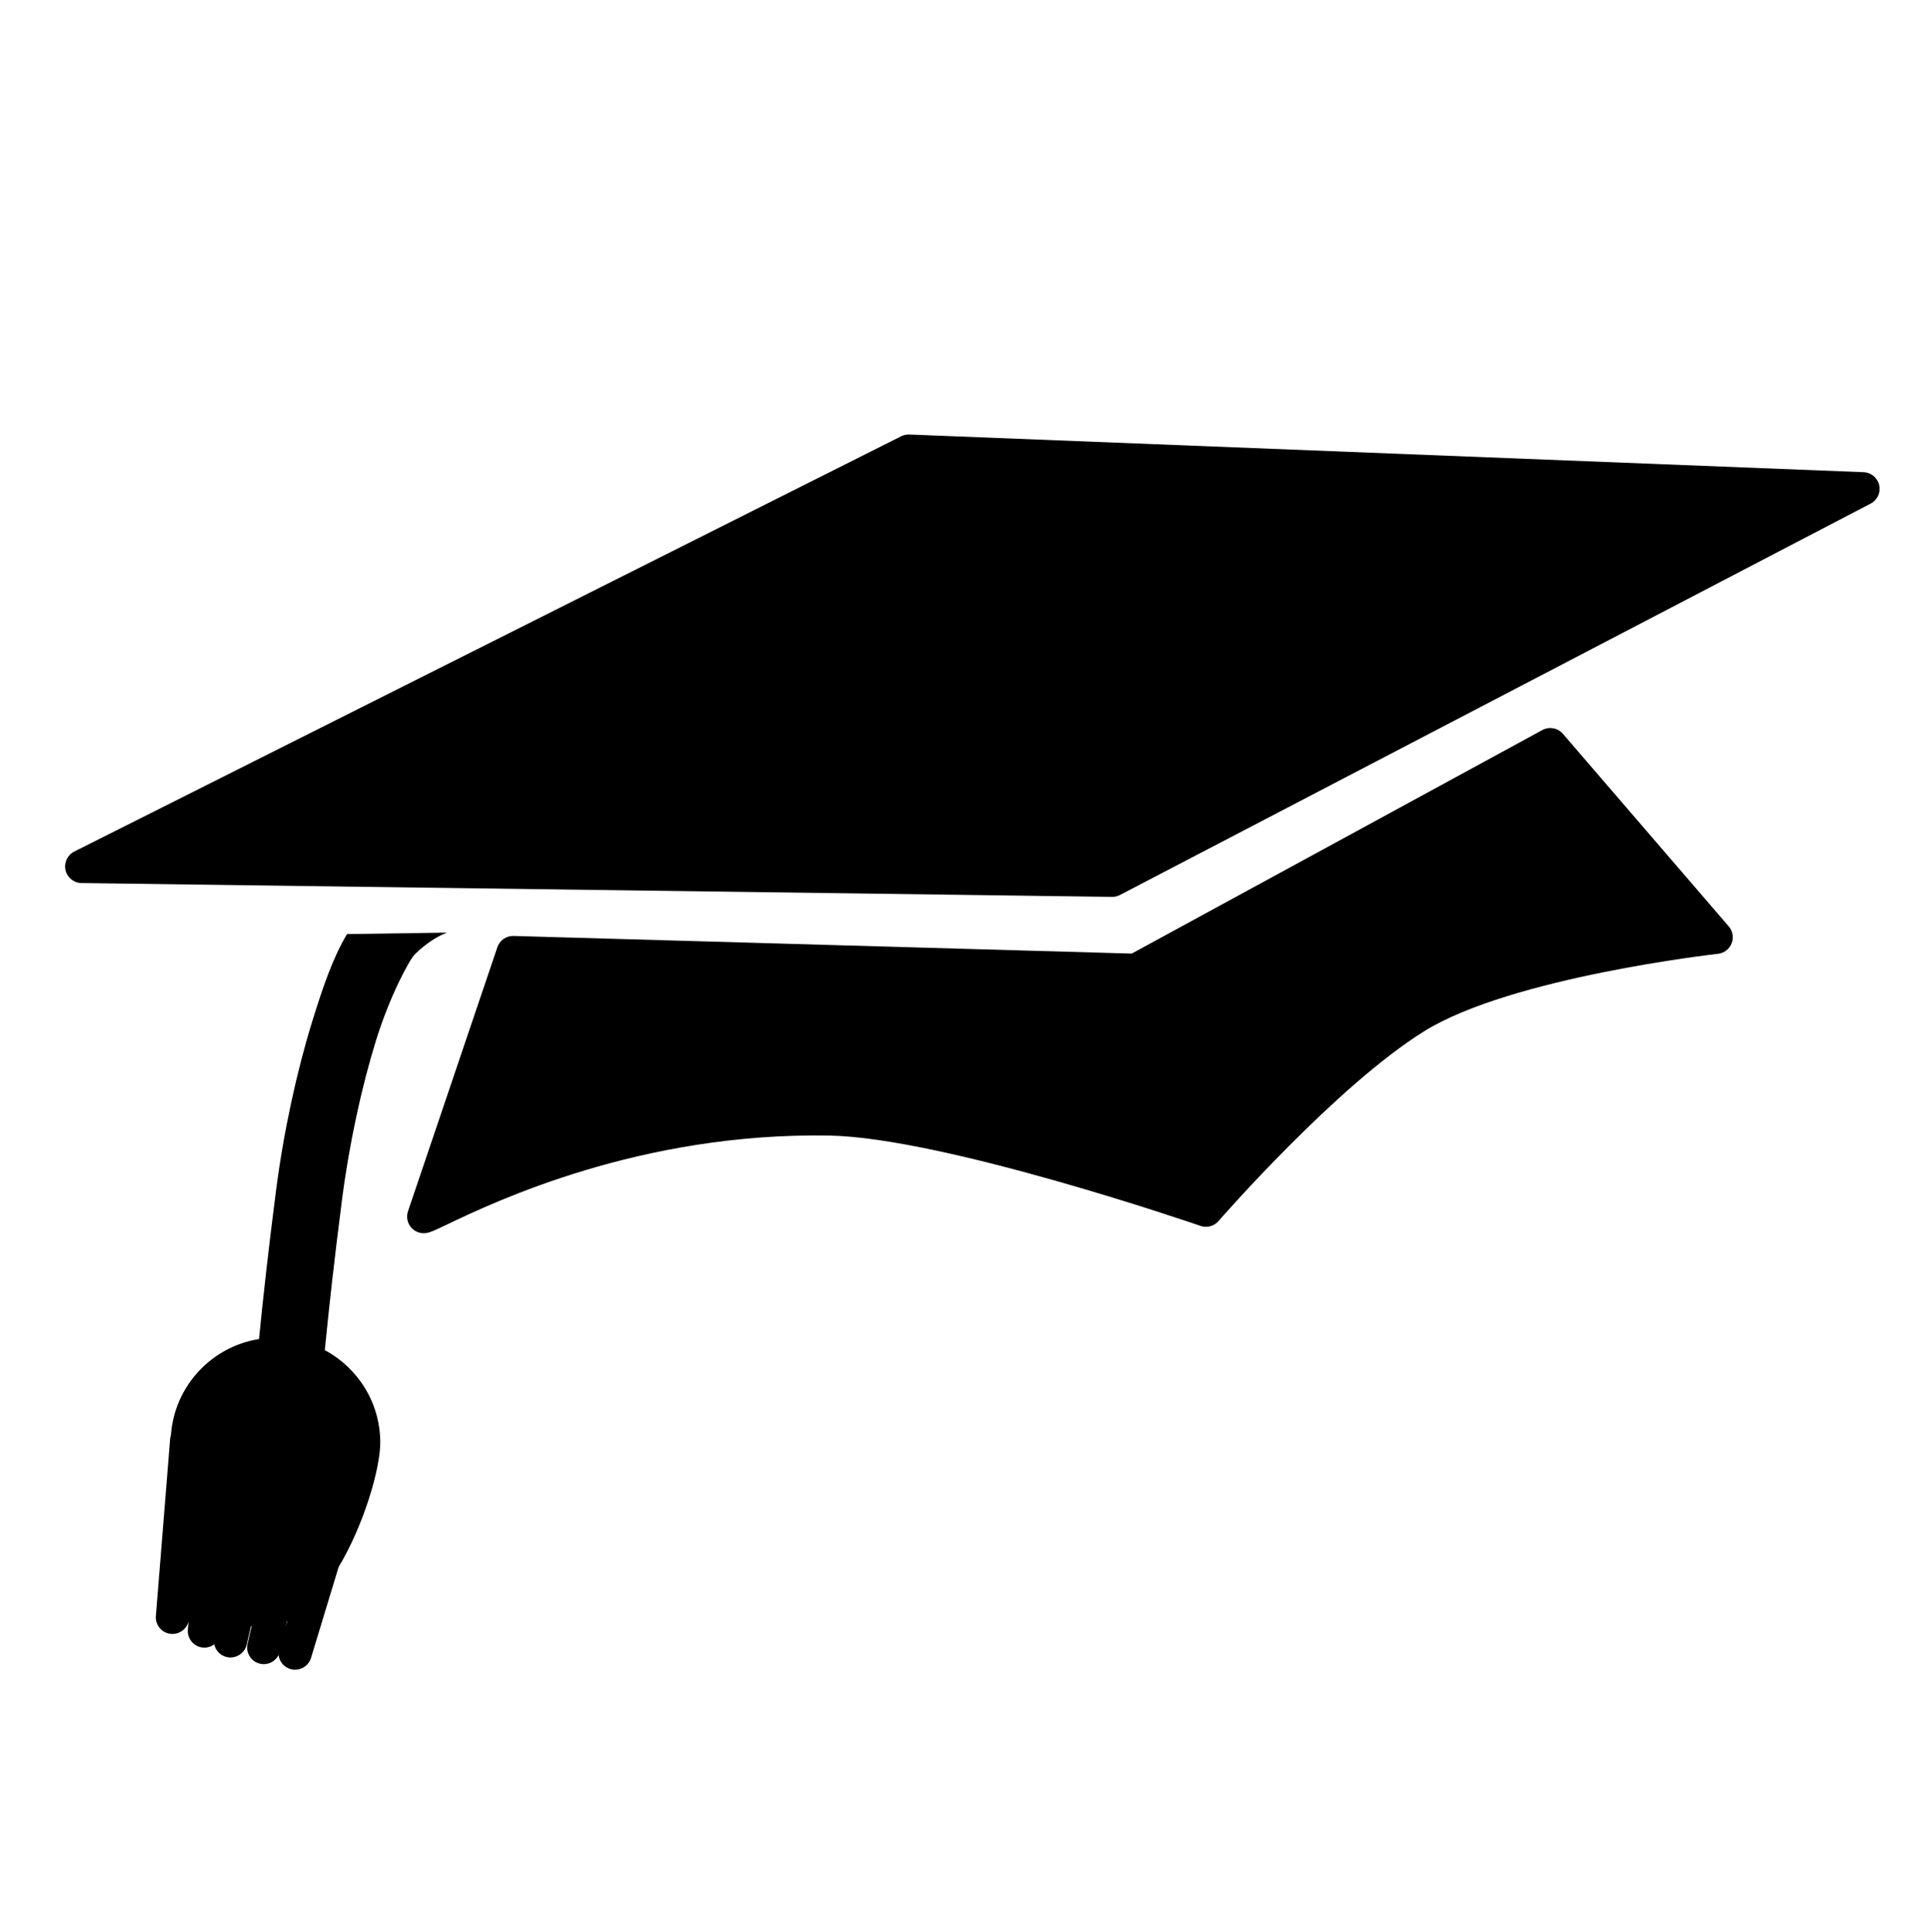
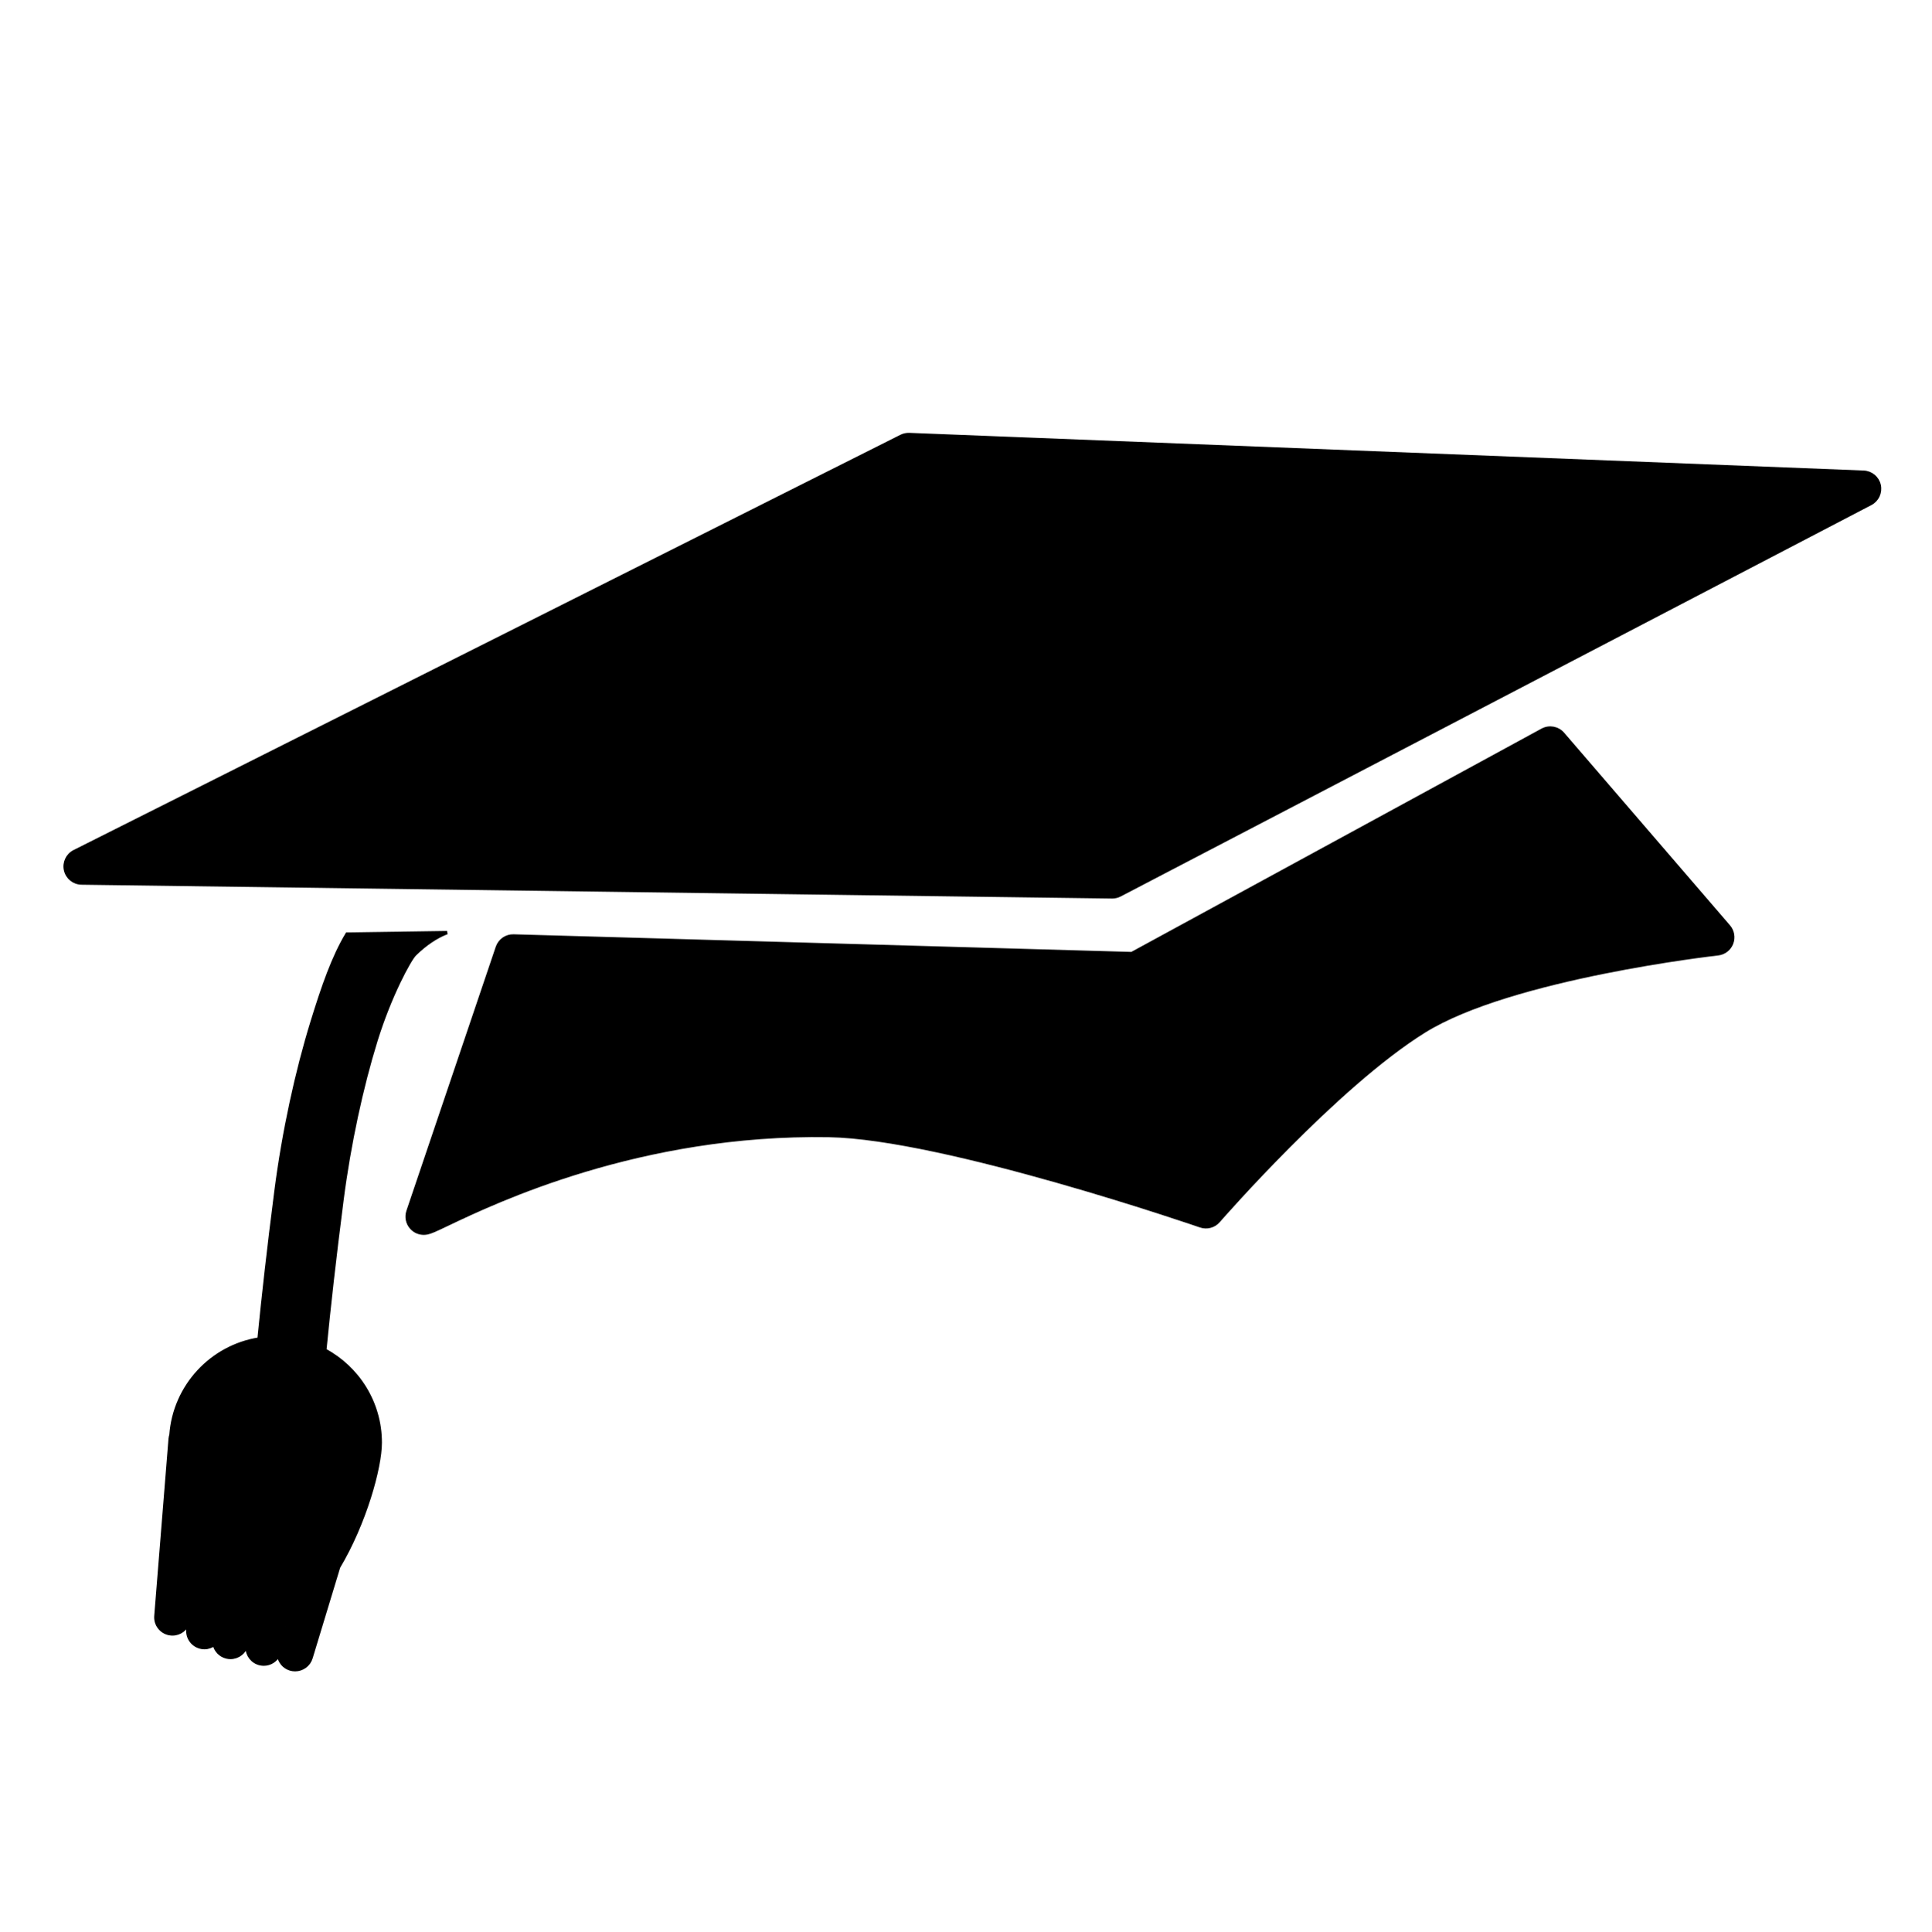
<svg xmlns="http://www.w3.org/2000/svg" version="1.1" id="svg2" x="0px" y="0px" width="580px" height="580px" viewBox="0 0 580 580" enable-background="new 0 0 580 580" xml:space="preserve">
  <defs>
	
	
		</defs>
  <g id="layer3" transform="matrix(48.14969,0,0,48.14969,-536.2733,-33.30675)" display="none">
    <rect id="rect4134" x="1" y="1" display="inline" fill="none" stroke="#757575" stroke-width="0.1" width="10" height="10" />
    <rect id="rect4136" x="2" y="2" display="inline" fill="none" stroke="#757575" stroke-width="0.1" width="8" height="8" />
  </g>
-   <path fill="param(fill)" fill-opacity="param(fill-opacity)" stroke="param(outline)" stroke-opacity="param(outline-opacity)" stroke-width="param(outline-width)" d="M564.379,145.711c-0.496-2.211-2.417-3.813-4.682-3.902  l-286.613-11.314c-0.843-0.029-1.685,0.148-2.441,0.528L22.311,255.739c-2.06,1.035-3.145,3.343-2.629,5.589  c0.517,2.246,2.501,3.848,4.806,3.879l309.486,4.15c0.022,0,0.045,0,0.067,0c0.805,0,1.598-0.194,2.312-0.566l225.459-117.553  C563.821,150.19,564.875,147.922,564.379,145.711z" />
-   <path fill="param(fill)" fill-opacity="param(fill-opacity)" stroke="param(outline)" stroke-opacity="param(outline-opacity)" stroke-width="param(outline-width)" d="M469.386,220.385c-1.538-1.785-4.111-2.254-6.18-1.129  l-123.318,67.133l-185.646-5.293c-2.207-0.068-4.174,1.315-4.879,3.395l-26.833,79.282c-0.577,1.705-0.193,3.588,1.006,4.932  c0.959,1.075,2.322,1.671,3.73,1.671c0.351,0,0.705-0.037,1.055-0.112c1.166-0.252,2.401-0.826,6.128-2.604  c14.139-6.744,57.806-27.583,114.475-26.623c34.573,0.582,110.847,26.867,111.614,27.133c1.933,0.67,4.075,0.096,5.414-1.448  c0.351-0.404,35.372-40.612,61.807-57.035c26.116-16.224,87.577-23.163,88.194-23.231c1.845-0.204,3.425-1.412,4.104-3.139  s0.348-3.688-0.863-5.094L469.386,220.385z" />
-   <path fill="param(fill)" fill-opacity="param(fill-opacity)" stroke="param(outline)" stroke-opacity="param(outline-opacity)" stroke-width="param(outline-width)" d="M97.547,405.486c1.229-12.576,2.897-27.579,5.172-45.205  c2.165-16.78,5.905-33.92,10.156-47.656s10.178-24.521,11.688-26c3.537-3.463,6.616-5.202,8.625-6.094  c0.448-0.199,0.781-0.324,1.063-0.438l-30.031,0.438c-4.19,6.984-7.209,15.754-10.438,26.188c-4.652,15.033-8.59,33.048-10.906,51  c-2.208,17.115-3.858,31.895-5.092,44.438c-14.289,2.261-25.402,14.169-26.454,28.82c-0.115,0.359-0.202,0.732-0.233,1.125  l-4.286,53.223c-0.011,0.137-0.017,0.273-0.017,0.408c0.001,2.579,1.984,4.767,4.599,4.977c0.137,0.012,0.272,0.017,0.407,0.017  c2.249,0,4.199-1.508,4.802-3.629l-0.188,2.335c-0.011,0.137-0.017,0.273-0.017,0.408c0.001,2.579,1.984,4.767,4.599,4.977  c0.137,0.012,0.272,0.017,0.407,0.017c1.094,0,2.106-0.372,2.939-0.983c0.398,1.826,1.797,3.357,3.739,3.81  c0.381,0.089,0.763,0.132,1.139,0.132c2.271,0,4.327-1.559,4.865-3.866l1.297-5.565c0.063,0.014,0.125,0.031,0.188,0.045  l-1.224,5.251c-0.089,0.382-0.131,0.764-0.131,1.141c0,2.271,1.559,4.326,3.866,4.863c0.381,0.089,0.763,0.132,1.139,0.132  c1.88,0,3.599-1.078,4.445-2.755c0.222,1.918,1.538,3.617,3.502,4.214c0.484,0.147,0.974,0.217,1.455,0.217  c2.144,0,4.127-1.39,4.782-3.548l8.287-27.288c7.82-13.112,12.511-29.813,12.511-37.382  C114.201,421.248,107.449,410.797,97.547,405.486z M86.187,486.905c0.044-0.022,0.087-0.046,0.131-0.068l-0.497,1.637  L86.187,486.905z" />
+   <path fill="#000000" fill-opacity="1" stroke="#000000" stroke-opacity="1" stroke-width="1" d="M564.379,145.711c-0.496-2.211-2.417-3.813-4.682-3.902  l-286.613-11.314c-0.843-0.029-1.685,0.148-2.441,0.528L22.311,255.739c-2.06,1.035-3.145,3.343-2.629,5.589  c0.517,2.246,2.501,3.848,4.806,3.879l309.486,4.15c0.022,0,0.045,0,0.067,0c0.805,0,1.598-0.194,2.312-0.566l225.459-117.553  C563.821,150.19,564.875,147.922,564.379,145.711z" />
+   <path fill="#000000" fill-opacity="1" stroke="#000000" stroke-opacity="1" stroke-width="1" d="M469.386,220.385c-1.538-1.785-4.111-2.254-6.18-1.129  l-123.318,67.133l-185.646-5.293c-2.207-0.068-4.174,1.315-4.879,3.395l-26.833,79.282c-0.577,1.705-0.193,3.588,1.006,4.932  c0.959,1.075,2.322,1.671,3.73,1.671c0.351,0,0.705-0.037,1.055-0.112c1.166-0.252,2.401-0.826,6.128-2.604  c14.139-6.744,57.806-27.583,114.475-26.623c34.573,0.582,110.847,26.867,111.614,27.133c1.933,0.67,4.075,0.096,5.414-1.448  c0.351-0.404,35.372-40.612,61.807-57.035c26.116-16.224,87.577-23.163,88.194-23.231c1.845-0.204,3.425-1.412,4.104-3.139  s0.348-3.688-0.863-5.094L469.386,220.385z" />
+   <path fill="#000000" fill-opacity="1" stroke="#000000" stroke-opacity="1" stroke-width="1" d="M97.547,405.486c1.229-12.576,2.897-27.579,5.172-45.205  c2.165-16.78,5.905-33.92,10.156-47.656s10.178-24.521,11.688-26c3.537-3.463,6.616-5.202,8.625-6.094  c0.448-0.199,0.781-0.324,1.063-0.438l-30.031,0.438c-4.19,6.984-7.209,15.754-10.438,26.188c-4.652,15.033-8.59,33.048-10.906,51  c-2.208,17.115-3.858,31.895-5.092,44.438c-14.289,2.261-25.402,14.169-26.454,28.82c-0.115,0.359-0.202,0.732-0.233,1.125  l-4.286,53.223c-0.011,0.137-0.017,0.273-0.017,0.408c0.001,2.579,1.984,4.767,4.599,4.977c0.137,0.012,0.272,0.017,0.407,0.017  c2.249,0,4.199-1.508,4.802-3.629l-0.188,2.335c-0.011,0.137-0.017,0.273-0.017,0.408c0.001,2.579,1.984,4.767,4.599,4.977  c0.137,0.012,0.272,0.017,0.407,0.017c1.094,0,2.106-0.372,2.939-0.983c0.398,1.826,1.797,3.357,3.739,3.81  c0.381,0.089,0.763,0.132,1.139,0.132c2.271,0,4.327-1.559,4.865-3.866l1.297-5.565c0.063,0.014,0.125,0.031,0.188,0.045  l-1.224,5.251c-0.089,0.382-0.131,0.764-0.131,1.141c0,2.271,1.559,4.326,3.866,4.863c0.381,0.089,0.763,0.132,1.139,0.132  c1.88,0,3.599-1.078,4.445-2.755c0.222,1.918,1.538,3.617,3.502,4.214c0.484,0.147,0.974,0.217,1.455,0.217  c2.144,0,4.127-1.39,4.782-3.548l8.287-27.288c7.82-13.112,12.511-29.813,12.511-37.382  C114.201,421.248,107.449,410.797,97.547,405.486z M86.187,486.905c0.044-0.022,0.087-0.046,0.131-0.068l-0.497,1.637  L86.187,486.905z" />
</svg>
